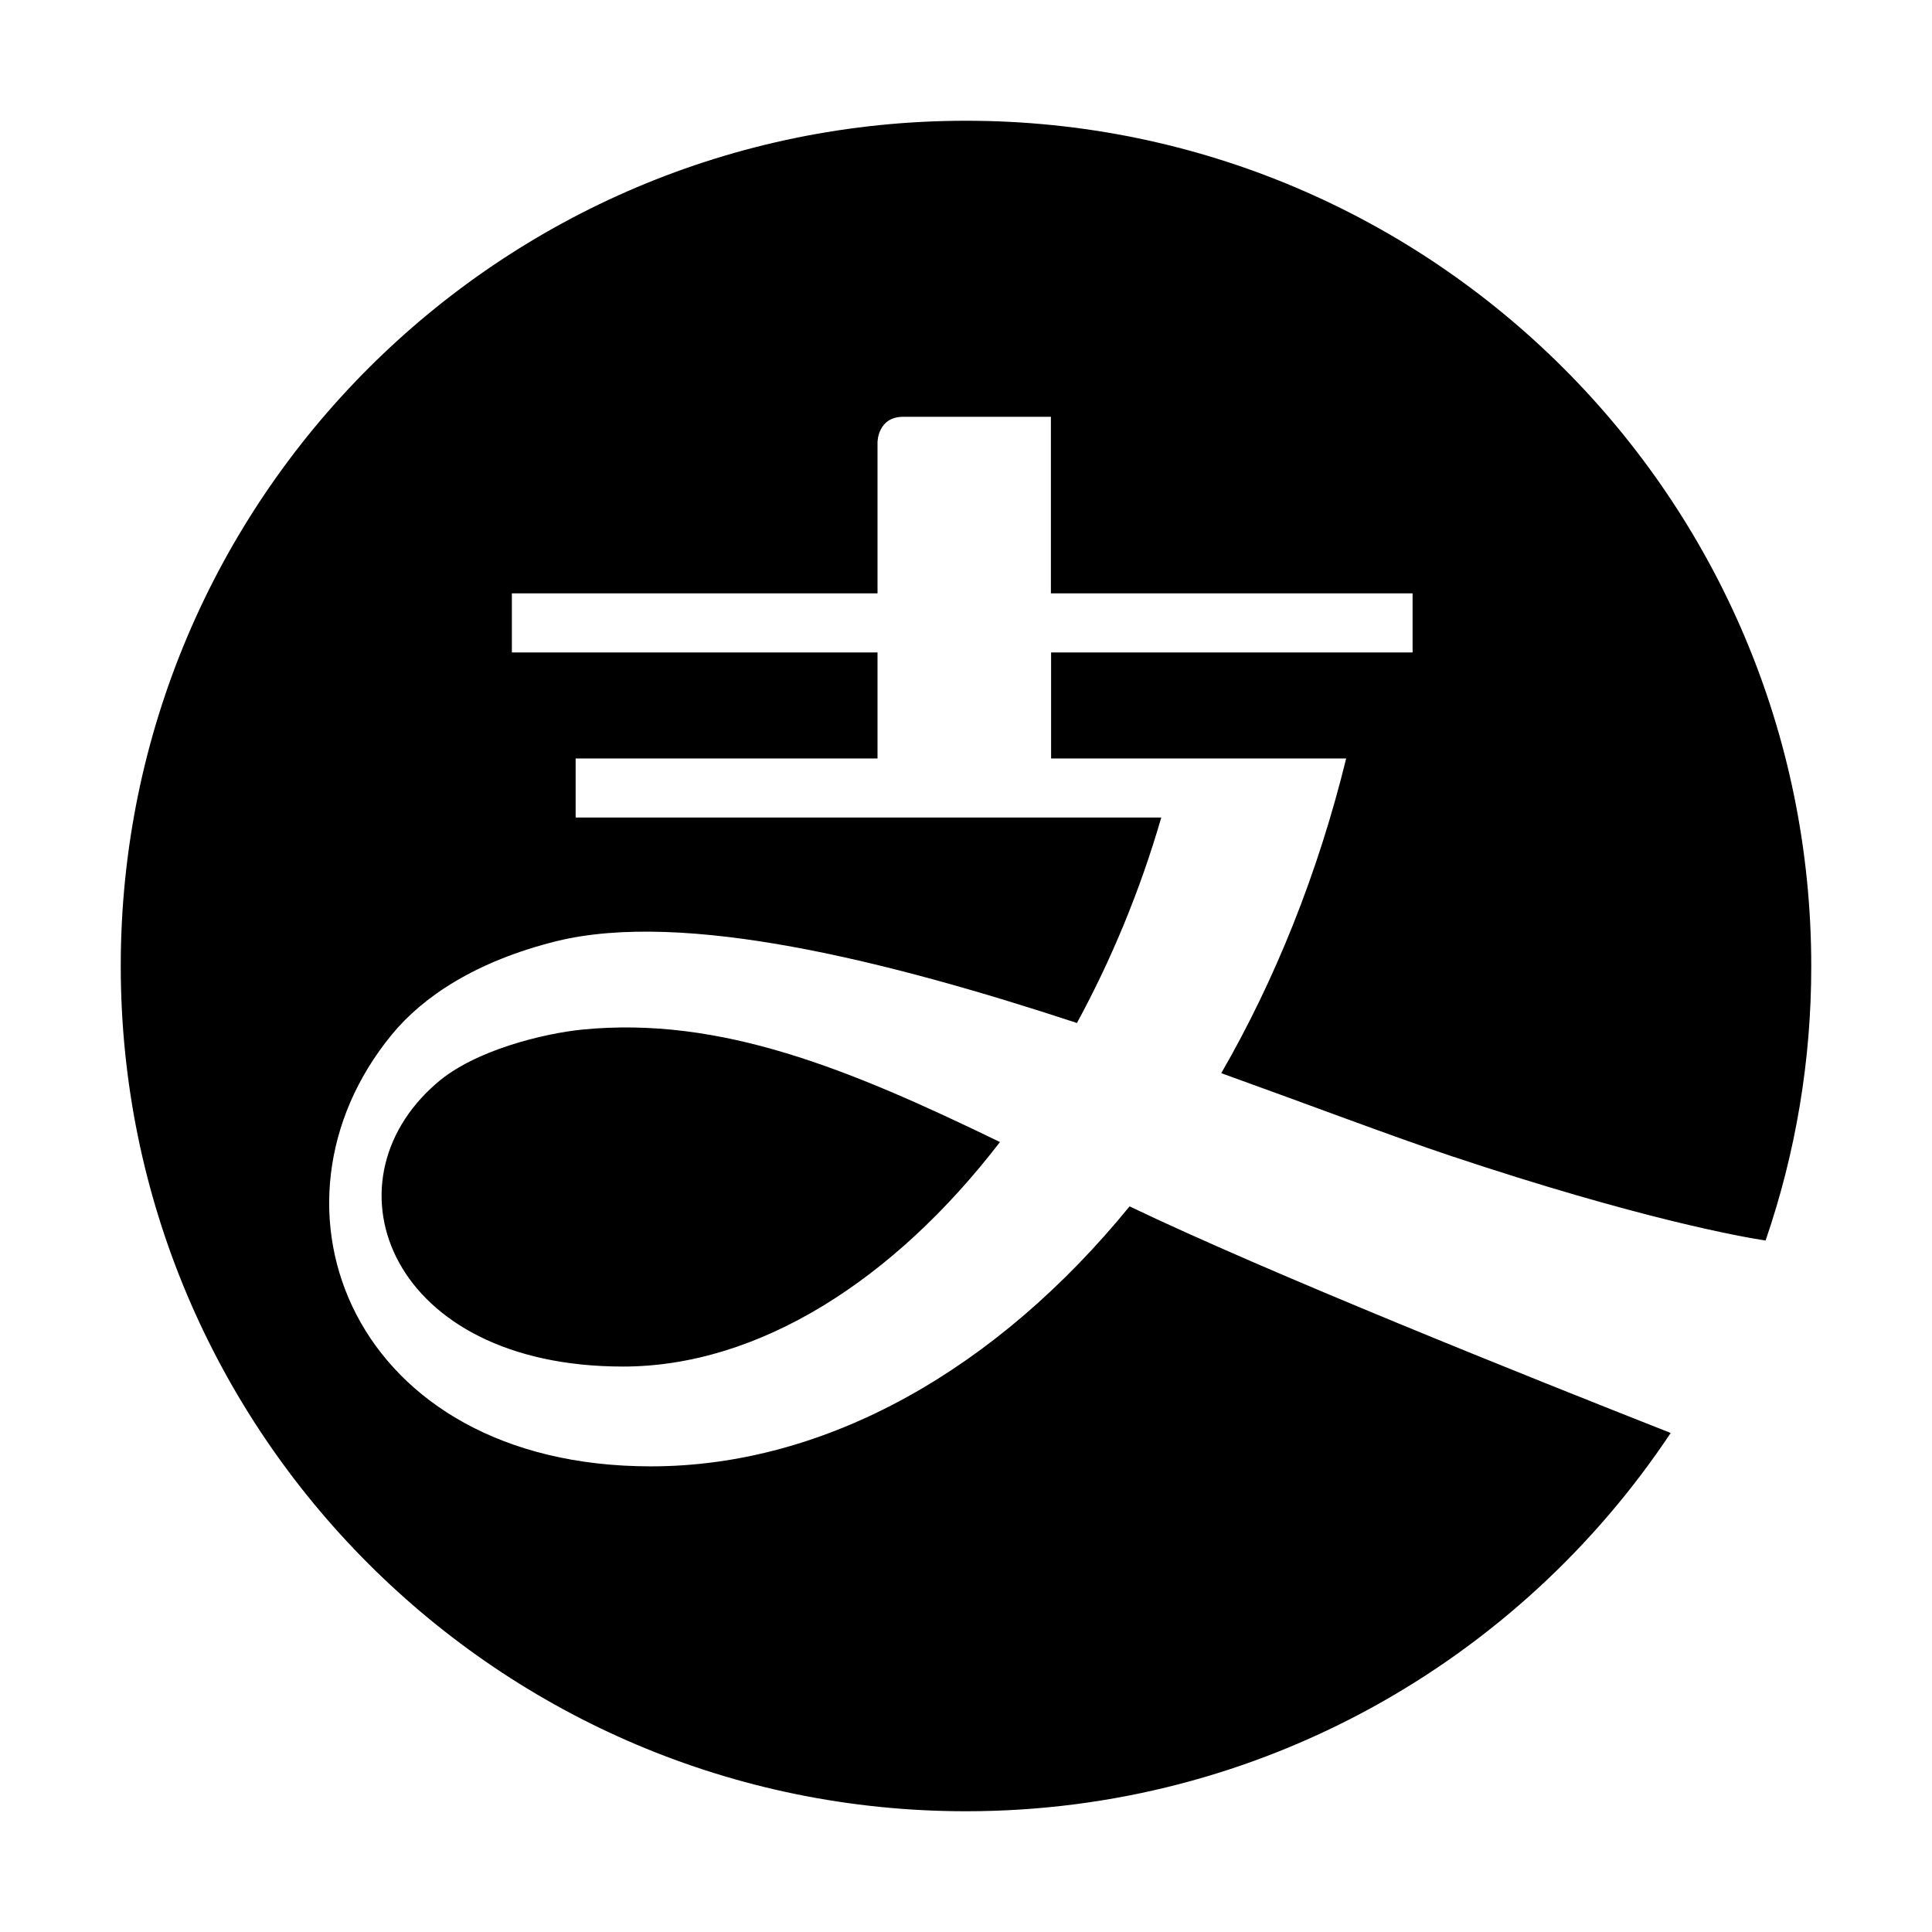
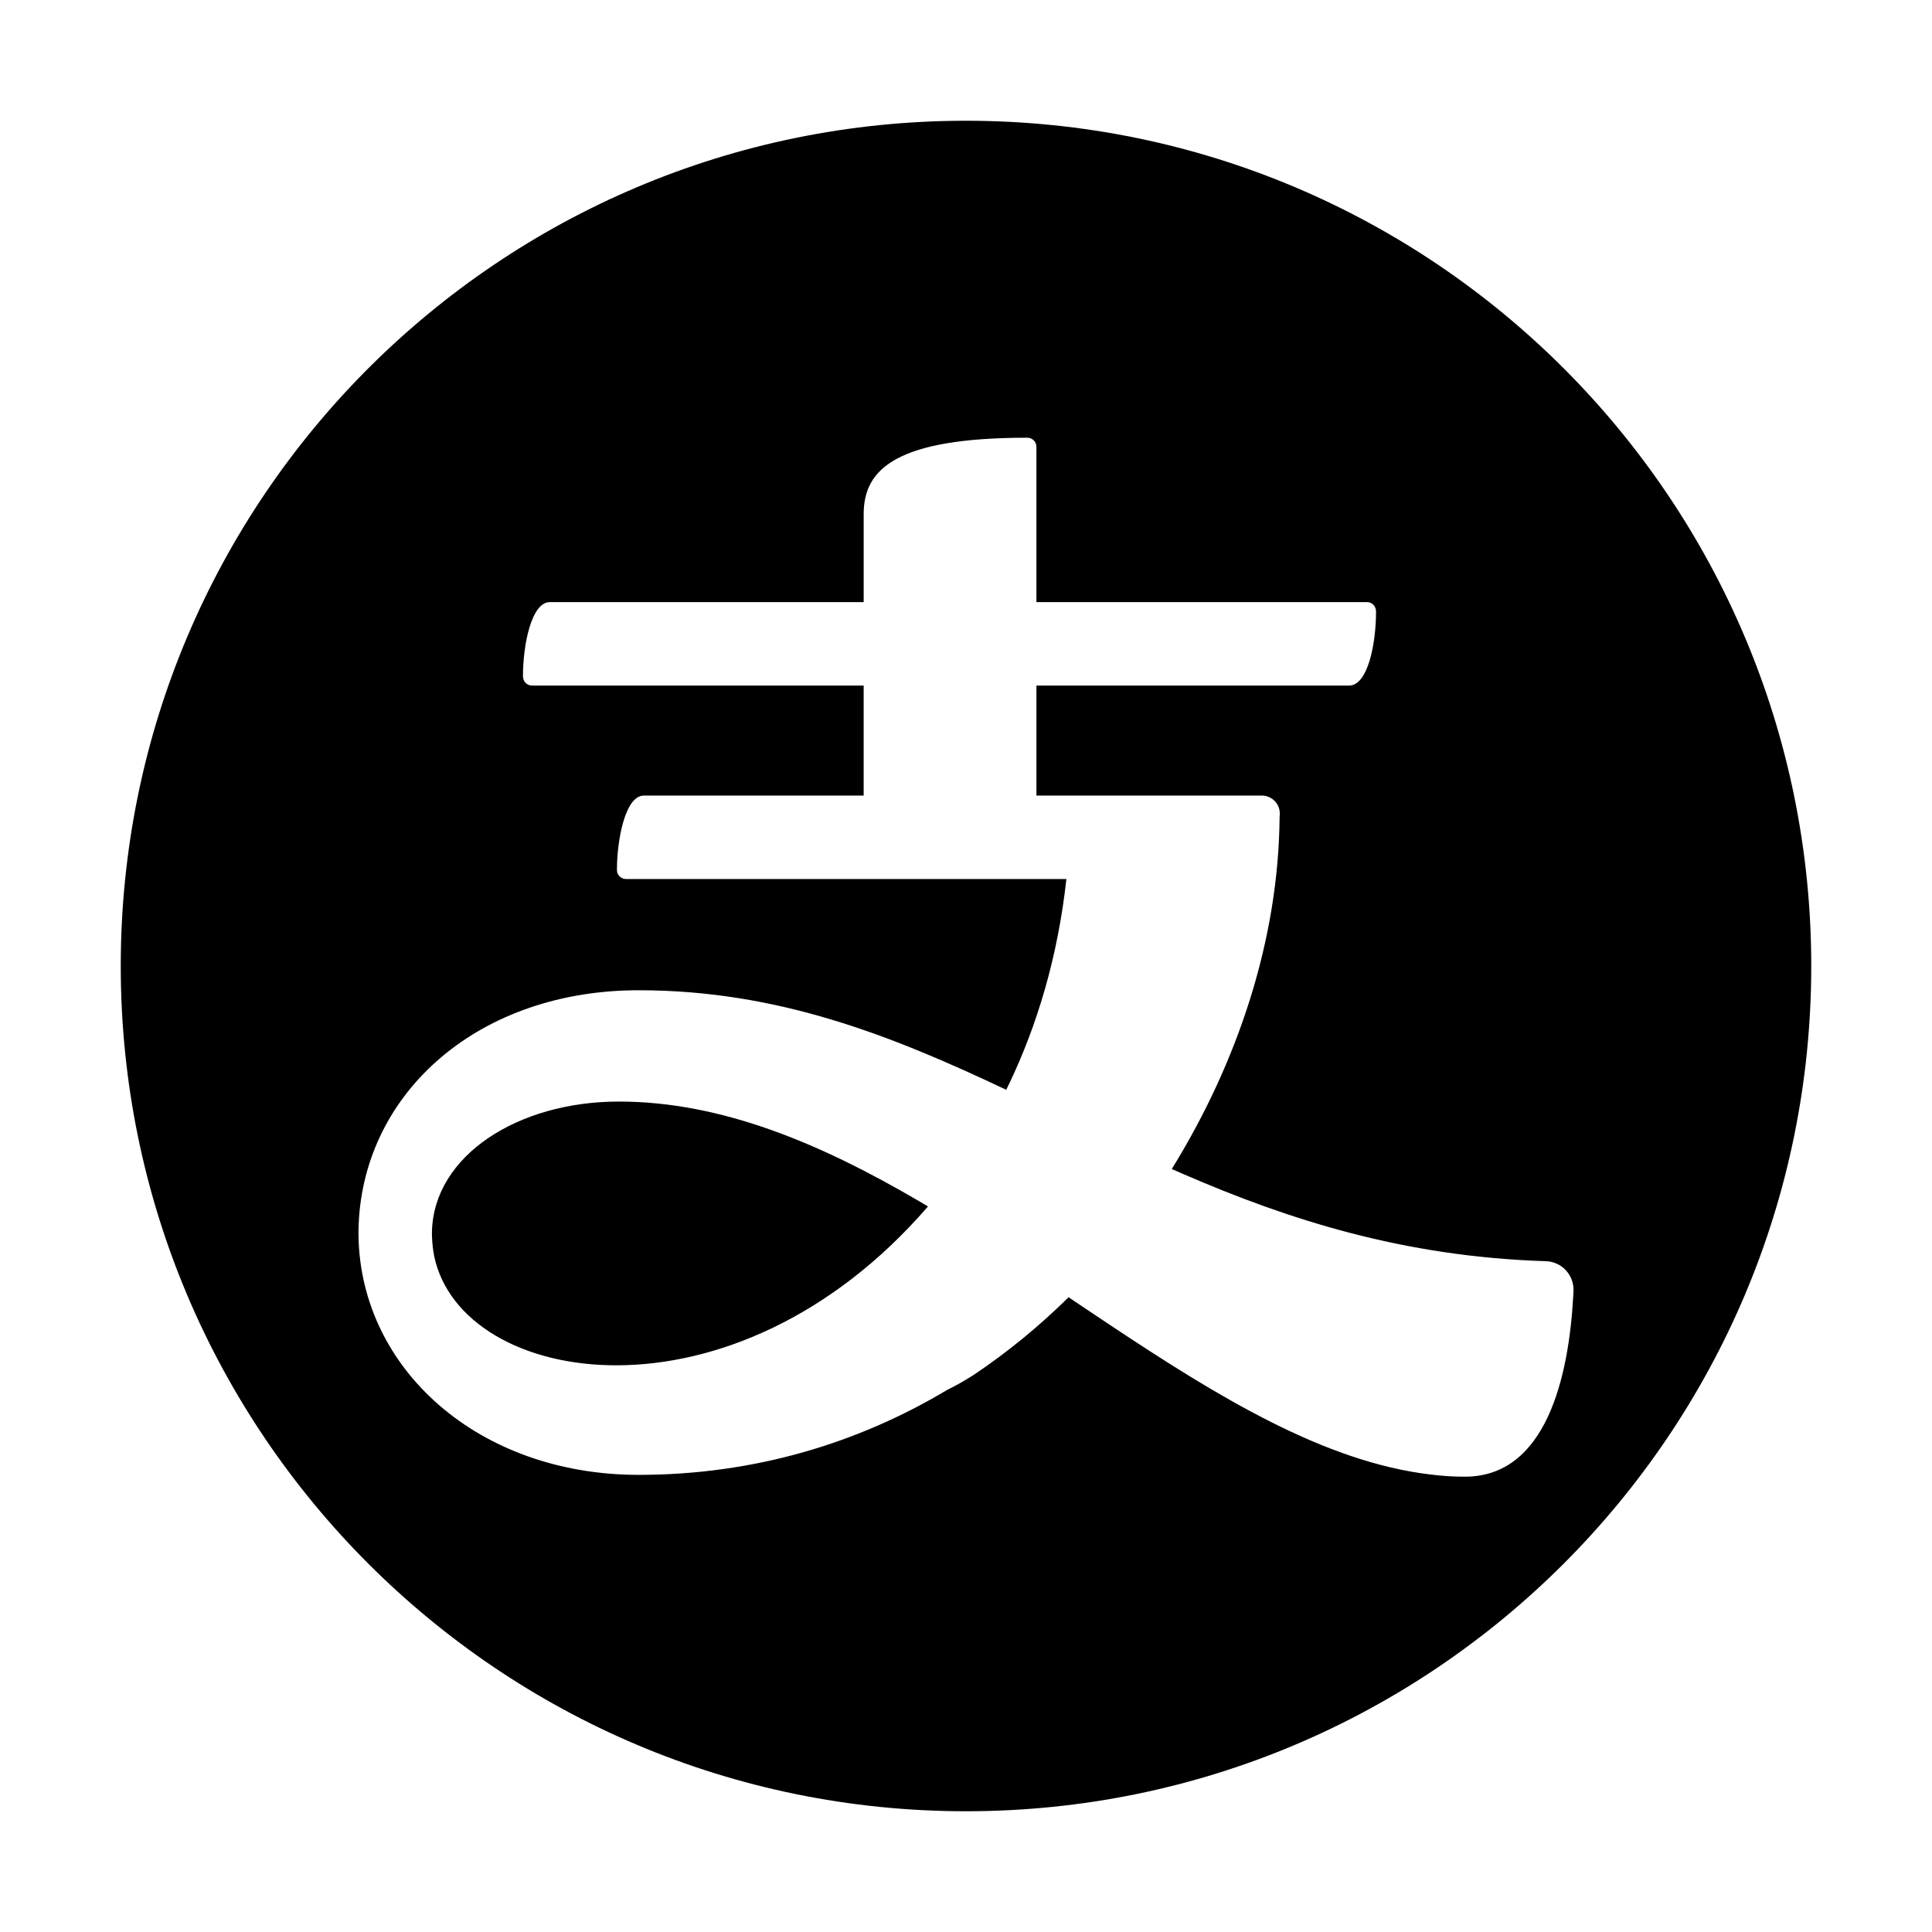
- <svg xmlns="http://www.w3.org/2000/svg" class="icon" viewBox="0 0 1024 1024">
-   <path d="M308.6 545.7c-19.8 2-57.1 10.7-77.4 28.6-61 53-24.5 150 99 150 71.8 0 143.5-45.7 199.8-119-80.2-38.9-148.1-66.8-221.4-59.6zm460.5 67c100.1 33.4 154.7 43 166.7 44.8A445.9 445.9 0 0 0 960 512c0-247.4-200.6-448-448-448S64 264.6 64 512s200.6 448 448 448c155.9 0 293.2-79.7 373.5-200.5-75.6-29.8-213.6-85-286.8-120.1-69.9 85.7-160.1 137.8-253.7 137.8-158.4 0-212.1-138.1-137.2-229 16.3-19.8 44.2-38.7 87.3-49.4 67.5-16.5 175 10.3 275.7 43.4 18.1-33.3 33.4-69.9 44.7-108.9H305.1V402h160v-56.2H271.3v-31.3h193.8v-80.1s0-13.5 13.7-13.5H557v93.6h191.7v31.3H557.1V402h156.4c-15 61.1-37.7 117.4-66.2 166.8 47.5 17.1 90.1 33.3 121.8 43.9z" />
+ <svg xmlns="http://www.w3.org/2000/svg" viewBox="0 0 1024 1024" fill="currentColor" fill-rule="evenodd">
+   <path d="M512 64c247.424 0 448 200.576 448 448S759.424 960 512 960 64 759.424 64 512 264.576 64 512 64m32.493 168c-69.66 0-86.056 16.843-86.709 39.079l-.02 1.426v46.623H291.45c-9.92 0-14.28 23.053-14.27 39.31 0 2.696 2.08 4.923 4.77 4.923h175.814v58.301h-116.5c-9.96 0-14.3 23.76-14.271 39.473a4.772 4.772 0 0 0 4.77 4.76l233.448.003c-4.527 41.056-15.432 77.58-30.716 109.315l-1.224 2.494-.32-.275c-60.244-28.47-120.431-52.577-194.407-52.577l-2.61.017c-84.982 1.112-144.718 56.503-145.916 127.04l-.018 1.222.019 2.123c1.238 70.399 63.566 126.452 148.525 126.452 61.245-.008 116.372-16.85 163.457-45.017a138.579 138.579 0 0 0 14.068-7.962c18.09-12.116 34.892-25.955 50.304-41.156l9.452 6.344 12.456 8.322c57.527 38.257 113.763 72.617 169.856 79.27a142.62 142.62 0 0 0 18.314 1.157c43.017 0 54.991-52.68 57.387-95.508l.145-2.84c.392-8.463-6.197-15.595-14.648-15.863-75.468-2.365-136.452-22.043-192.008-46.11l-6.267-2.742c35.146-56.8 56.657-121.816 57.155-186.661l.082-1.083c.401-5.515-3.997-10.198-9.52-10.198H549.33v-58.301h165.732c9.92 0 14.28-22.117 14.27-39.311-.01-2.686-2.089-4.922-4.779-4.922H549.32v-82.35c0-2.656-2.175-4.778-4.827-4.778m-216.5 351.847c54.627 0 107.073 22.417 158.09 52.19l5.77 3.402c-103.575 119.837-247.172 95.903-261.724 26.37a66.89 66.89 0 0 1-1.138-9.83l-.057-2.336.013-.907c.969-40.113 45.337-68.89 99.045-68.89" />
</svg>
